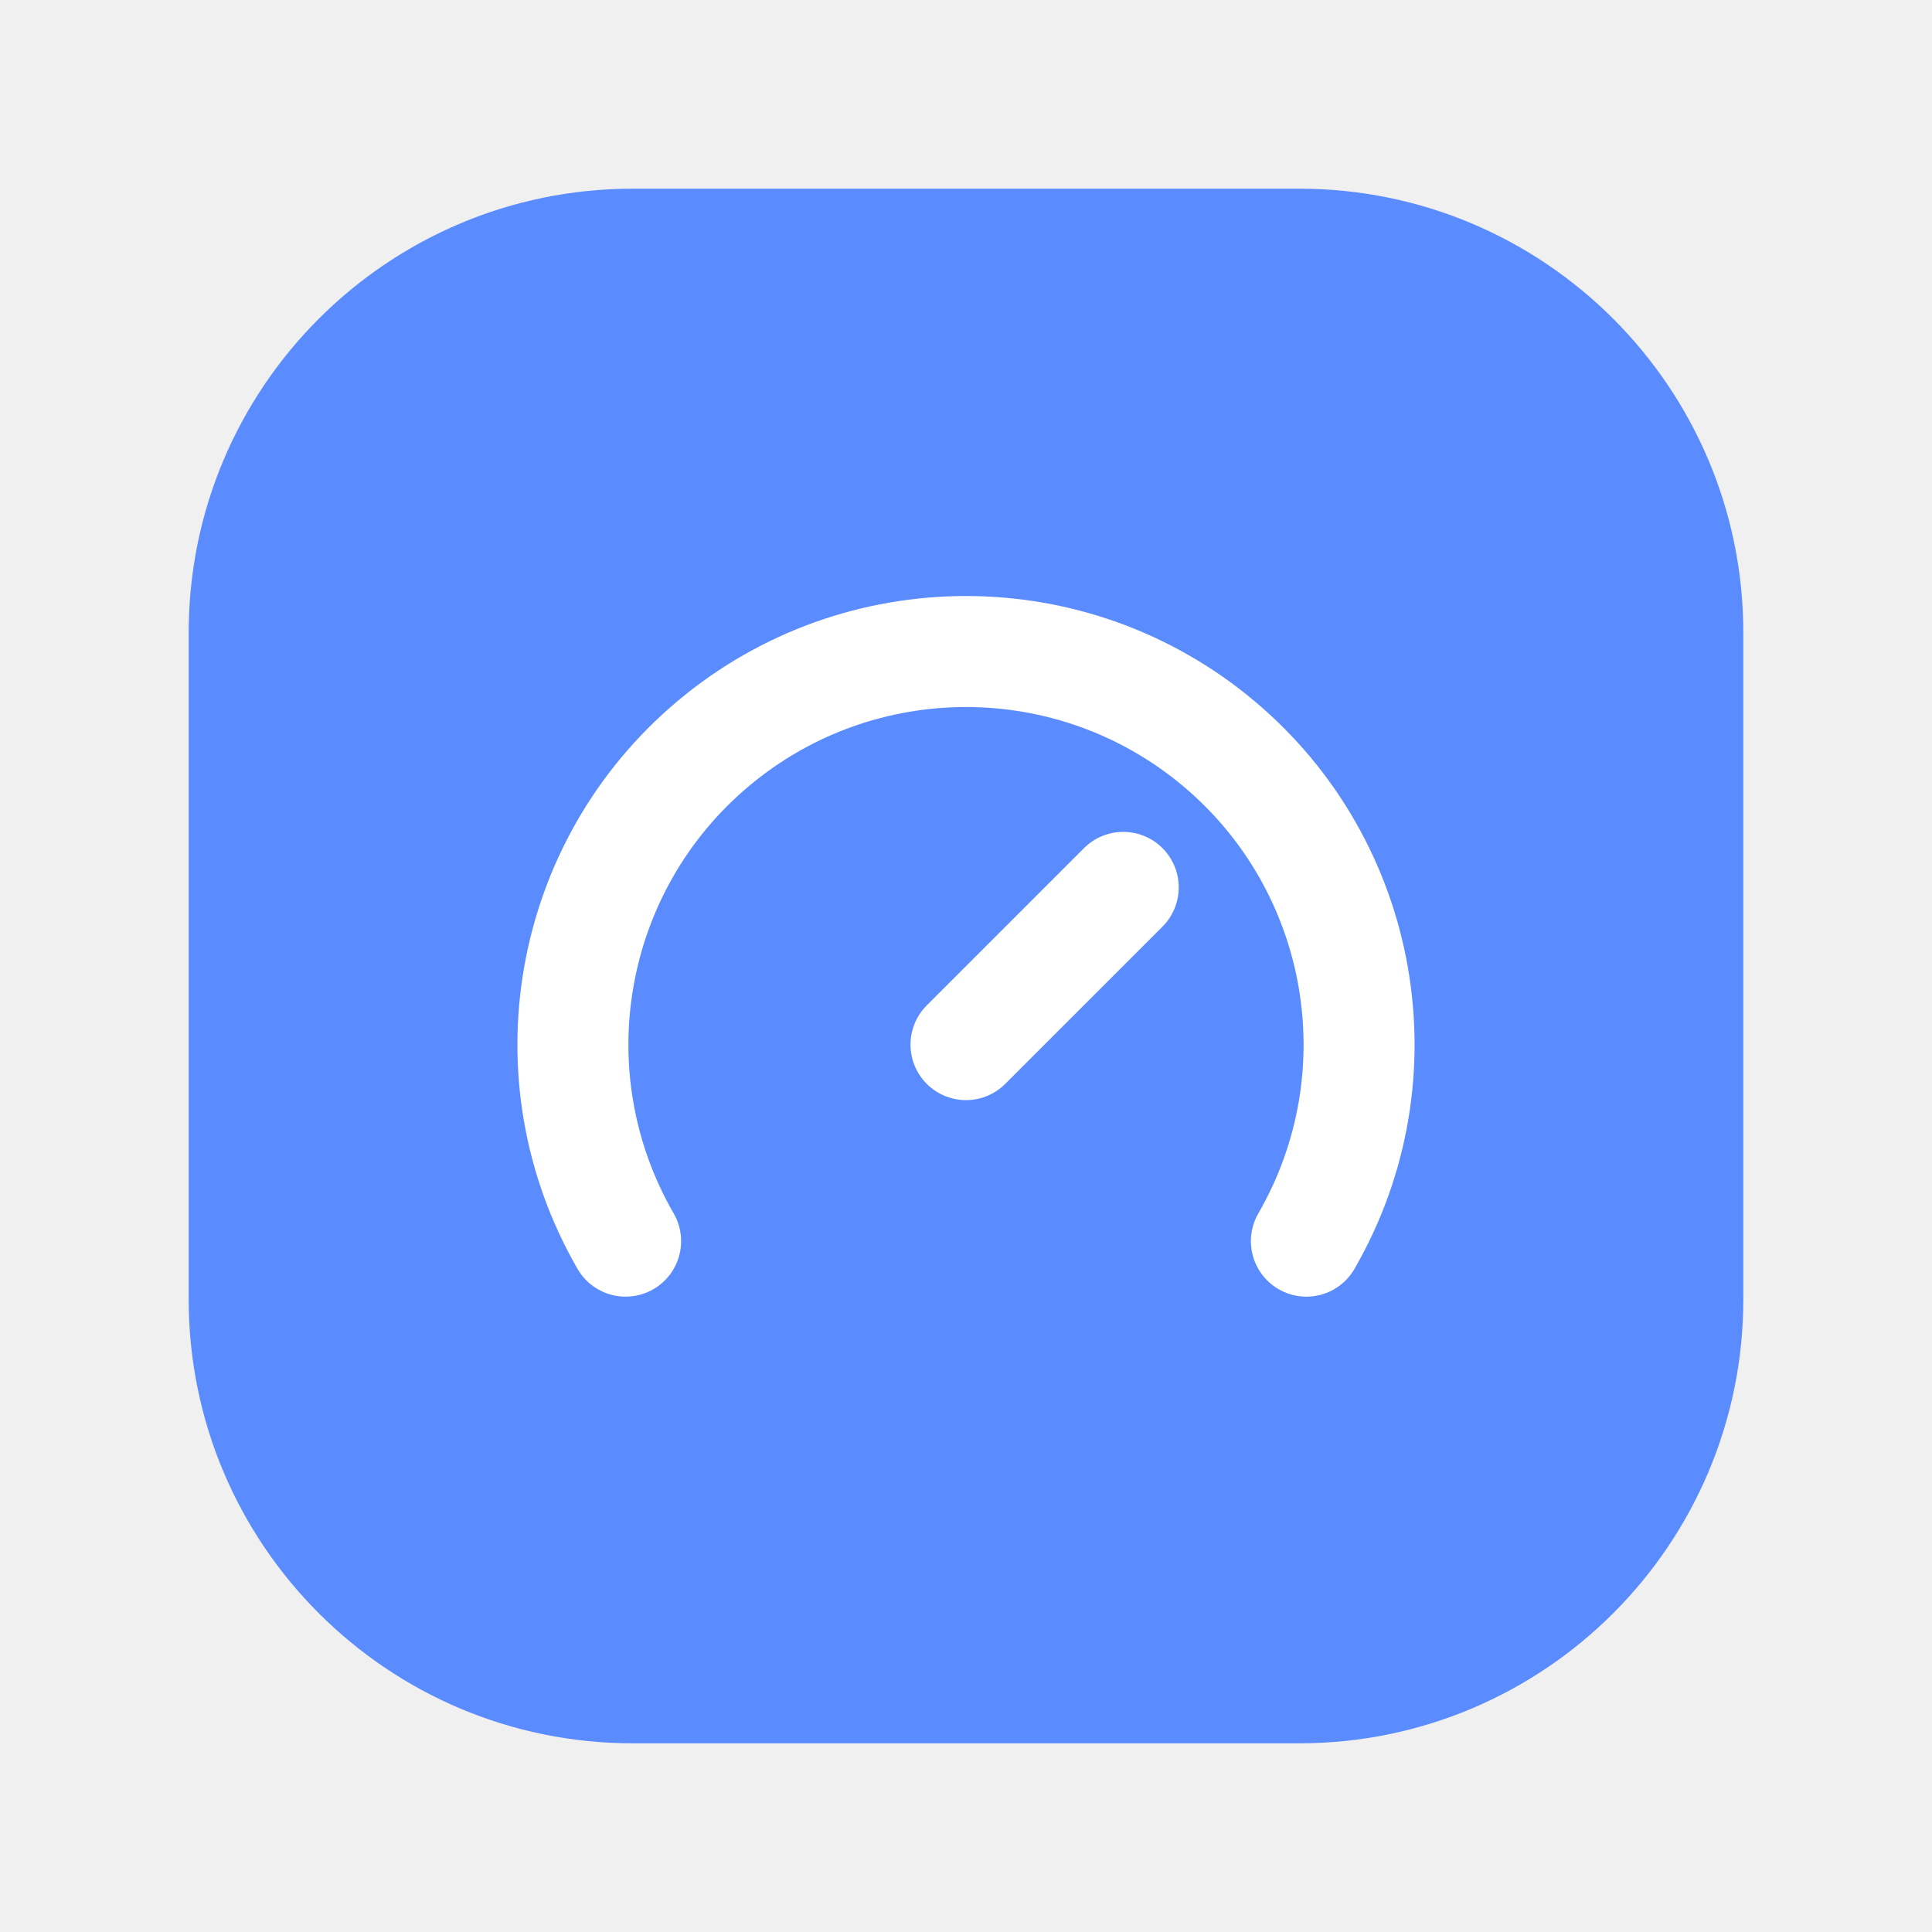
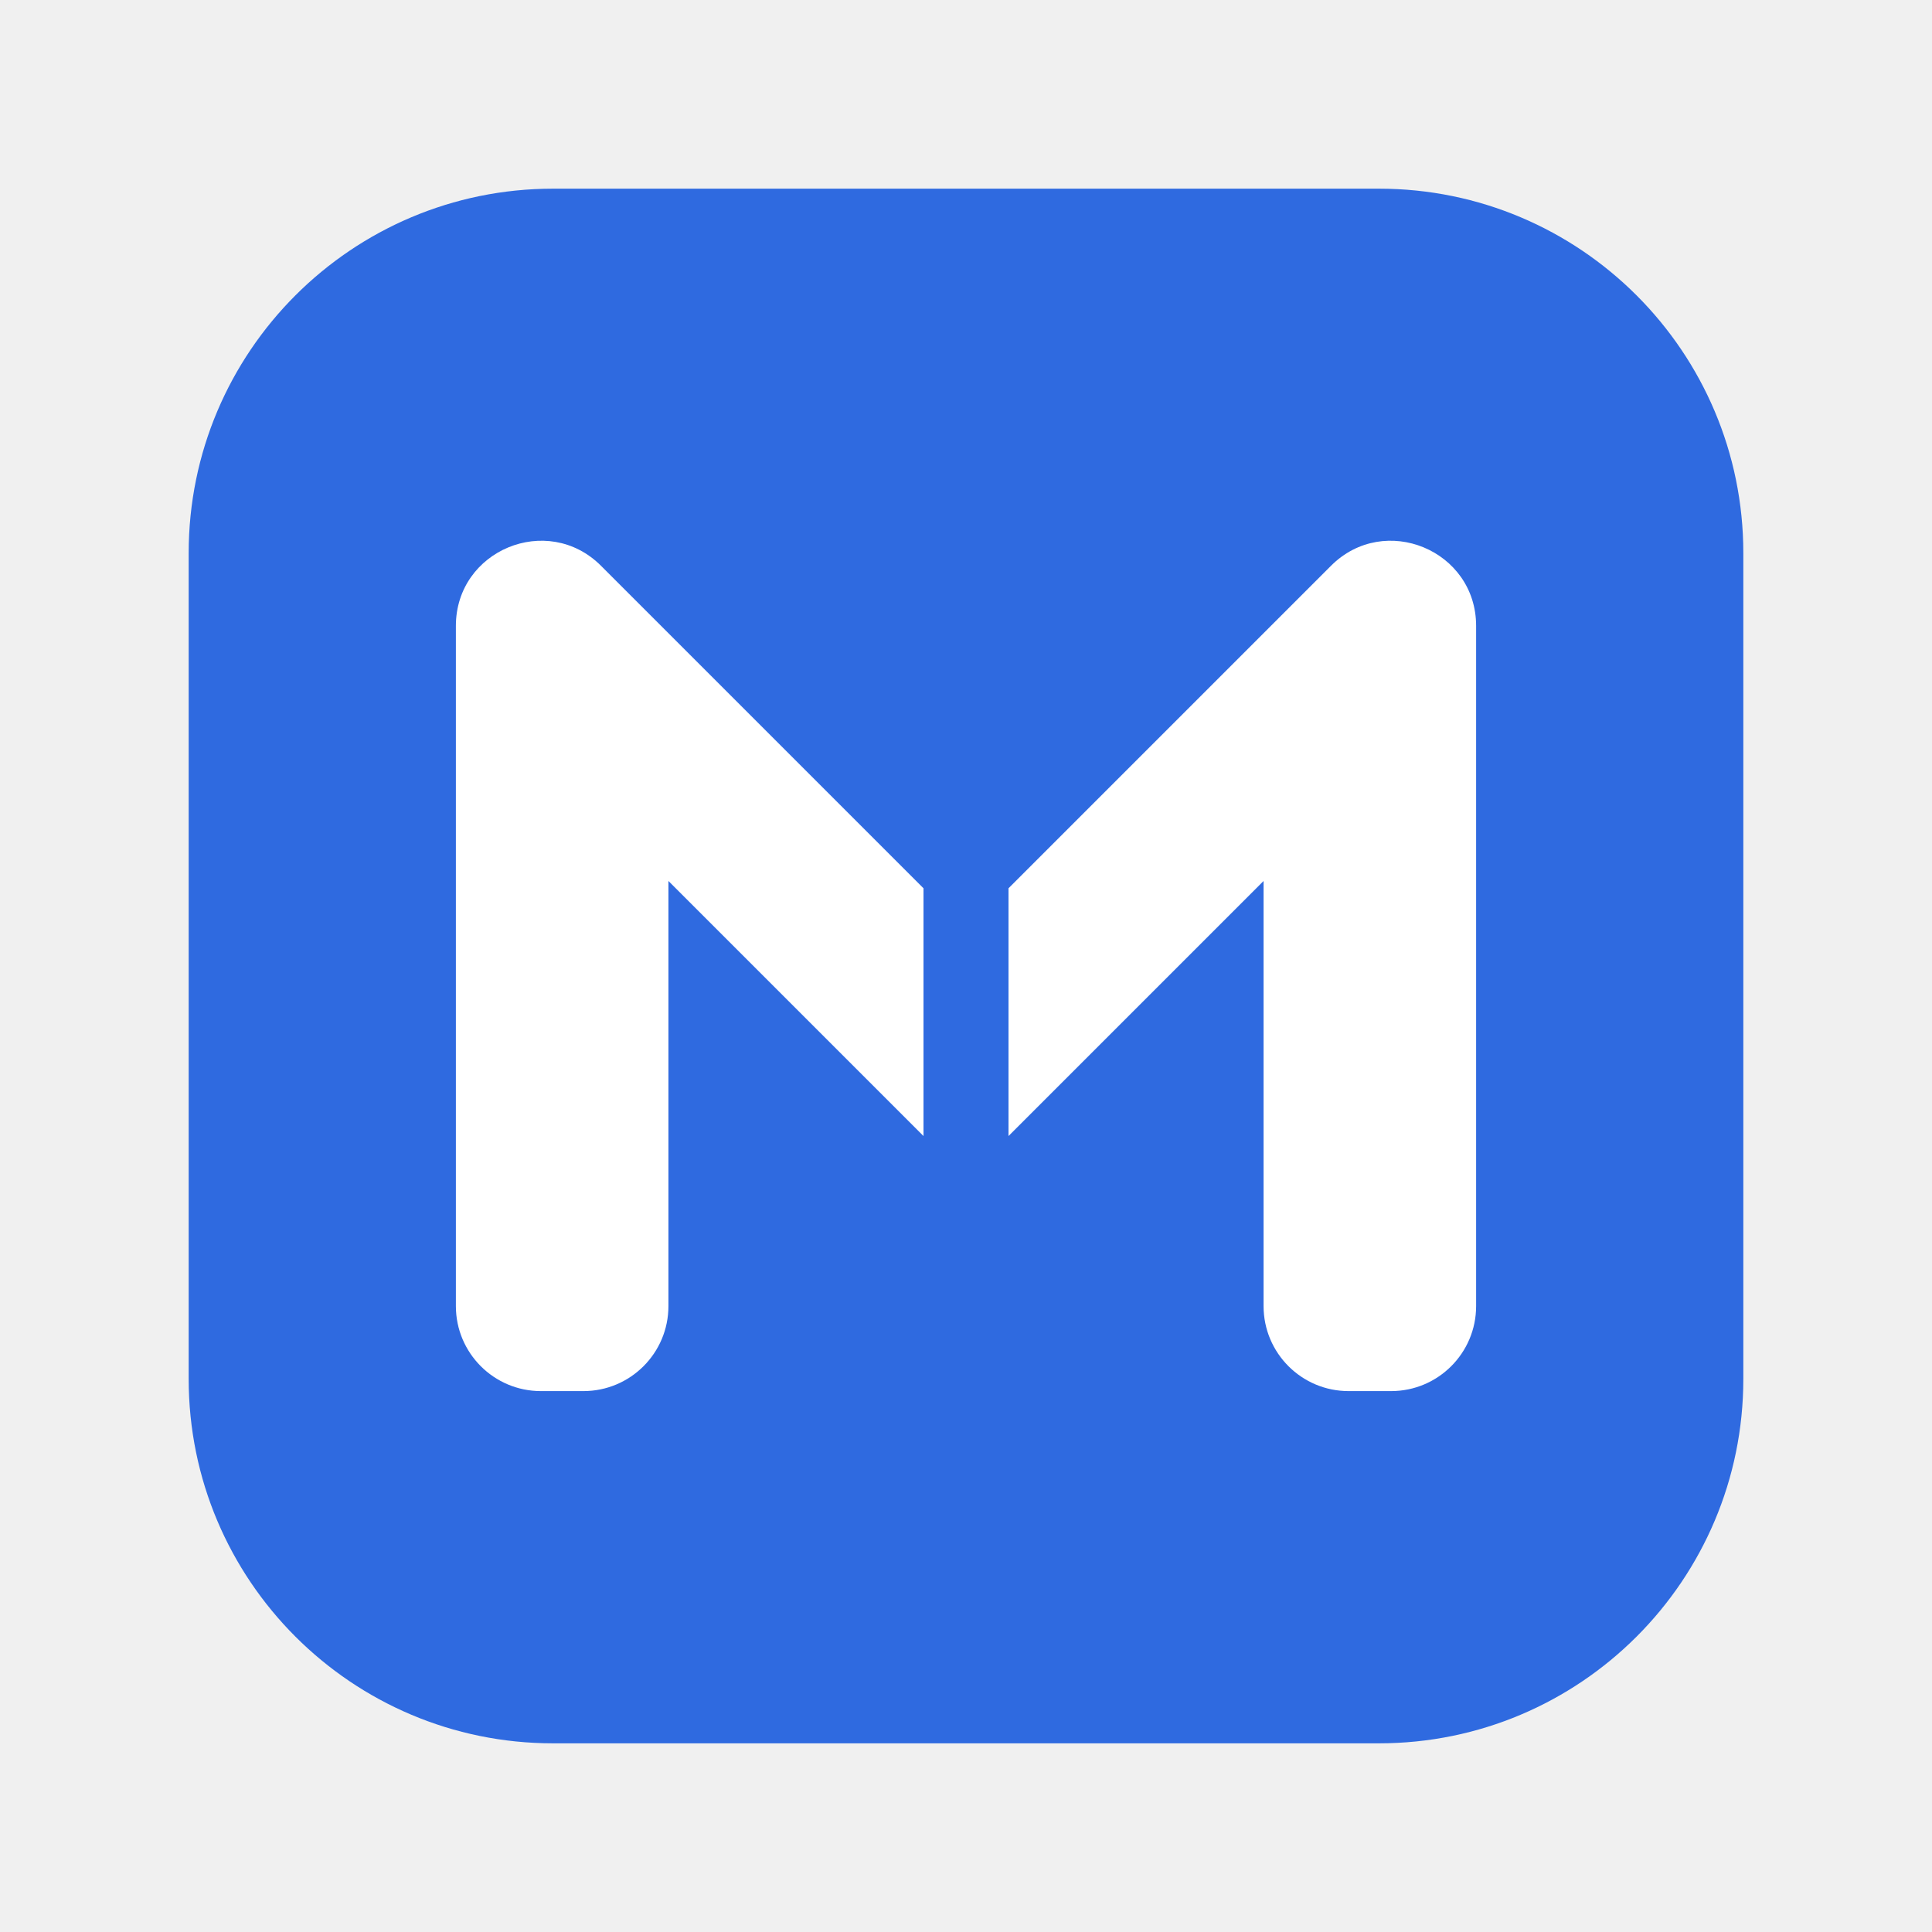
<svg xmlns="http://www.w3.org/2000/svg" width="1024" height="1024" viewBox="0 0 1024 1024">
-   <rect x="100" y="100" width="824" height="824" rx="235.43" fill="#5b8cff" />
-   <g transform="translate(262 262) scale(20.8333)" fill="none" stroke="#fff" stroke-width="2.824" stroke-linecap="round" stroke-linejoin="round">
-     <path d="m12 14 4-4" />
-     <path d="M3.34 19a10 10 0 1 1 17.32 0" />
+   <g transform="translate(100 100) scale(6.4375)">
+     <rect width="128" height="128" rx="30" fill="#2F6AE0" />
+     <path d="M29 99C25.134 99 22 95.866 22 92V36C22 29.764 29.54 26.641 33.95 31.05L60.5 57.6V78L39.5 57V92C39.5 95.866 36.366 99 32.5 99H29Z" fill="white" />
+     <path d="M99 99C102.866 99 106 95.866 106 92V36C106 29.764 98.46 26.641 94.05 31.05L67.5 57.6V78L88.5 57V92C88.5 95.866 91.634 99 95.5 99H99Z" fill="white" />
  </g>
</svg>
